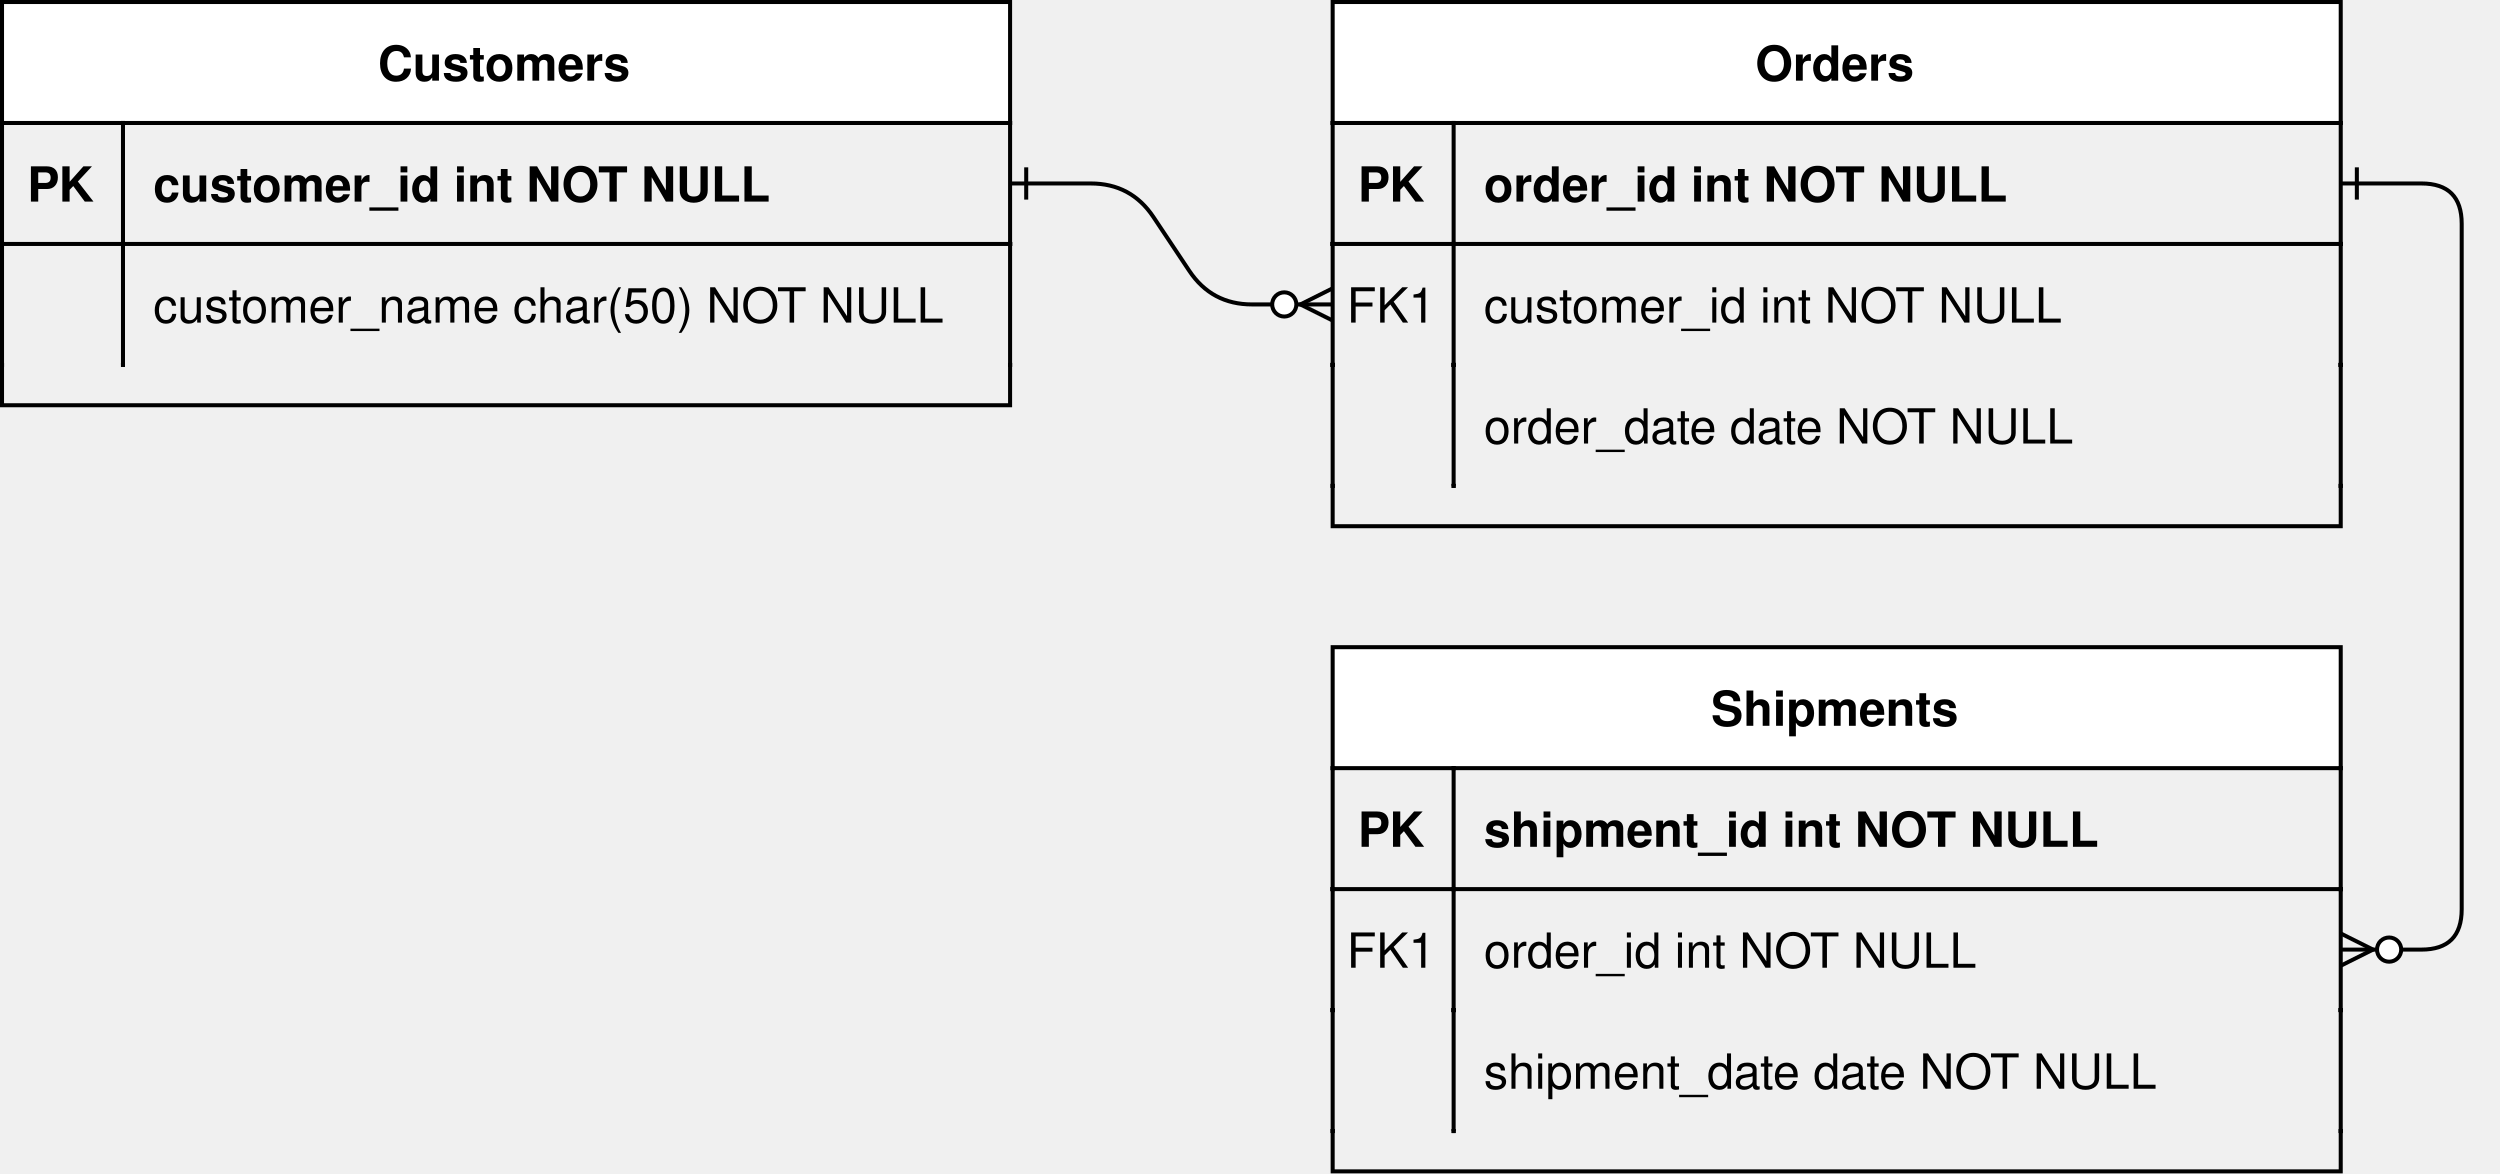
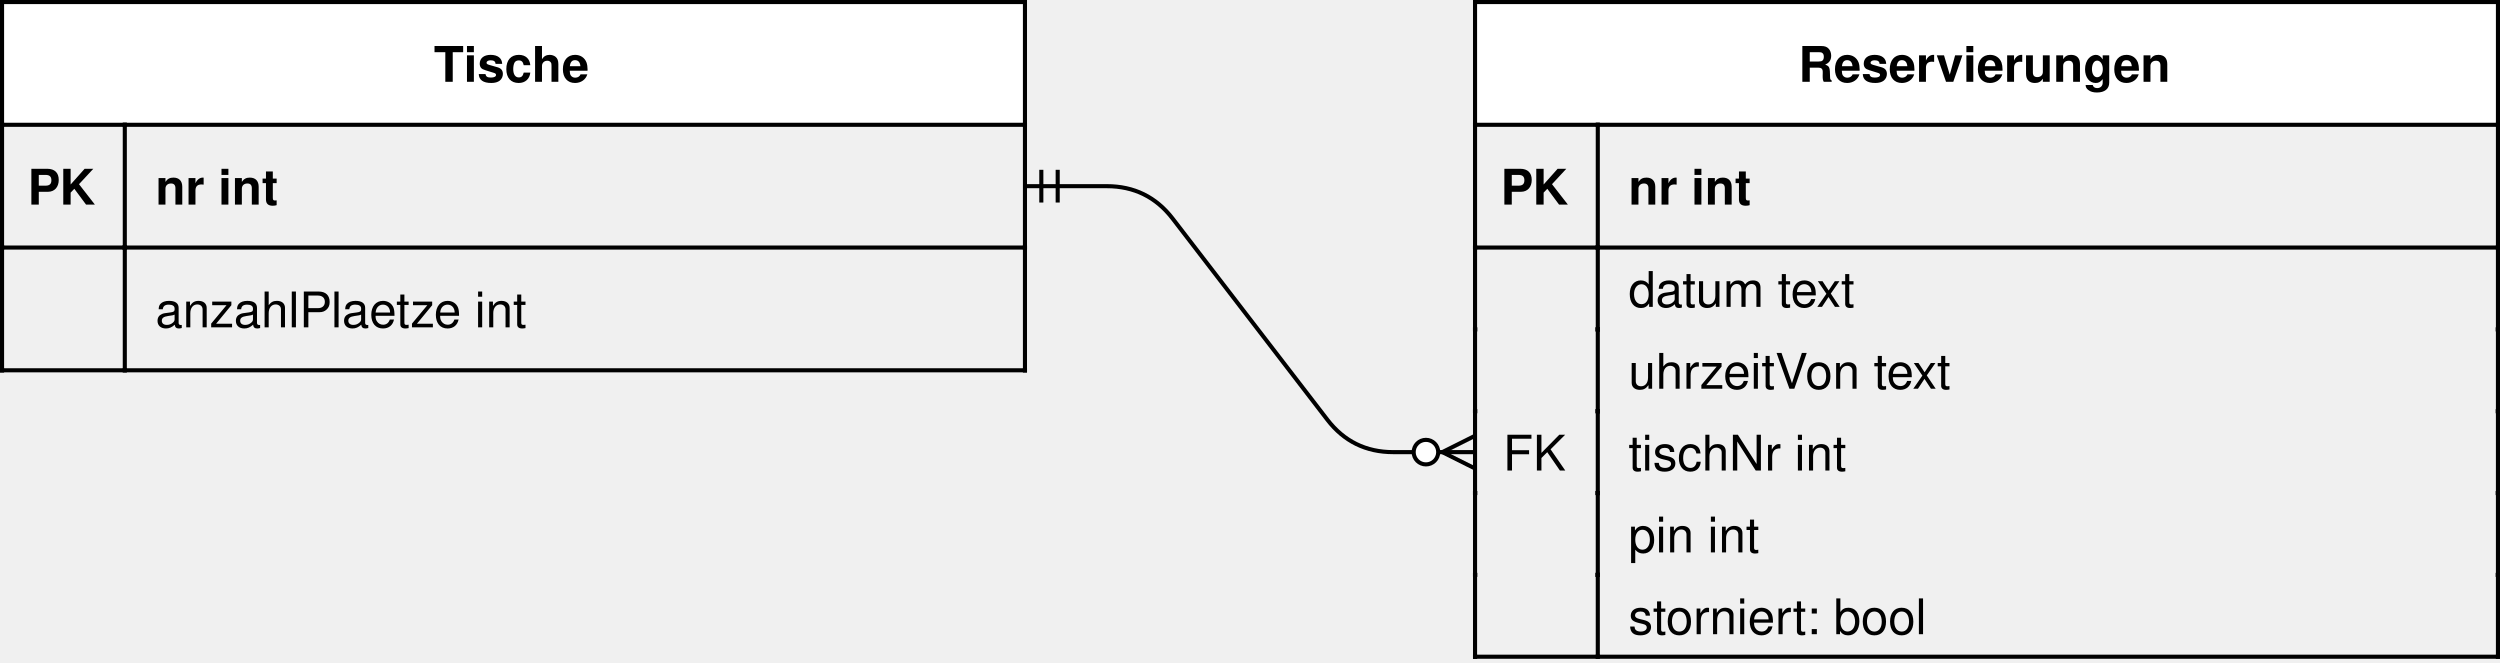
- <svg xmlns="http://www.w3.org/2000/svg" version="1.1" width="620px" height="291px" viewBox="-0.5 -0.5 620 291" content="&lt;mxfile host=&quot;app.diagrams.net&quot; modified=&quot;2022-06-27T19:14:14.476Z&quot; agent=&quot;5.0 (Windows)&quot; etag=&quot;h9lpLNnmcHsXUuDr65jv&quot; version=&quot;20.0.3&quot; type=&quot;github&quot;&gt;&lt;diagram id=&quot;R2lEEEUBdFMjLlhIrx00&quot; name=&quot;Page-1&quot;&gt;7Vttb5s6GP01SHcfVoEJSfuxYckmLbmr2m77eOWCA9YIRsZ526+fDTaEOGlhd2m8JlLUwMMTg59zfGyfJpbrz9cfKcziKQlRYgE7XFvuBwsABwCXv4nIpowMbgZlIKI4lEl14AH/RDJoy+gChyhvJDJCEoazZjAgaYoC1ohBSsmqmTYjSfOuGYyQFngIYKJHv+OQxWX02rPr+CeEo1jd2bHllTlUyTKQxzAkq0YIrdmYpEw+4h2ic5iilPErU0h/IGp5o5gx0dNbC4z5ayayryJCogTBDOdXAZnzcJDzlPEMznEiyrzV0FA2xG/njizXp4Sw8mi+9lEisFIwlM80PnC1qgMV7bb4gP9+uZn8sFn6aeV+Y9NpdDd4ei9bWcJkIesra8M2quAo5PWXp/xWmG3uUQIZJumovjJEaXgr0OVJo/ufiJJHMoUp7/wwZ5Cy+hpJZfoY88dzPzgqRZ7b/FzvmnzOnCxogJ7pD+hJSkIaIfZMYl8CHjbYJiv3EZE5YnTDE1Y1xyomxdv8UkFaFGXZZCmUTIqqBqt73BFcEEsOTLcn21HDUlFSNVF2XX5qG+adhno7DfV3GypLozXED7Y6XocKFnVhFHhjlHJbMsoZGEapnt1kgnP9u5TqNxsCtveqlNIZ9YWGiOYar7iiZ+KQwaeCQQUJ5BTmChbwSYlBnHL9LVkSkCSBWY6L9DIS4yScwA1ZMNWQOhvO8BqF9+UMJnI5/ya8sVxSTMwFitXiMkxwlPLjgFNO3HFIUc6fZQJzJjMOknKJKEPrZ1mksPF2QFbDfYtlwNvHMtc+TKgGgl3hcl8WAAUU7zrDMLnnCwWYRgVmTUhEXUNKskc1+kQgE0RDdLRE5VRdFJ8PdZ8kRCCbloJQpBWd84b8xbvr21ee5fEH8Pm5U5/zl0inzCdpzijEBRyIA7VCAqwhI5m8T4Jm6jGoLKY4fiKM8Zn/EKzP0vplrCW2bktoj4ZsT0P27nMXbAnv6ywpVDvGYYjSckiKdSKs8d4D5d76VzXfBWN3ILbEw22NxxYA7mvW39PqT4QQ/sc/5APr1i5V+98vj+Lv18nEqpa6JsGjdLHMHeYZDHAaTcpP9nfw846B39o6OJ7Aa+LZP2el3L8q+zNK2T+1Ug40ZMefnS7gvtJYbAlAvzUAp5LGa63gwSLnfS7VEeyRRuOweFEX/zhYpujgzUUHj6ODN6fWQeUa/ia0ZqngTevyn0oFHd3PK1eIIWSIx+XbWchge7RMkUFH3zk/xDibF6J18To0rwNct5S343kdjr4lPqOpq8Pm2mm/OzPF7XD07fZbsjsq6ho8nekb5FwK4sXz6AqiMbOcvjc+I8nssNzsLpkntz0cfRv+V/seFVcN1kh981yZwmdle3TAyhQpBP9vd3yRQoOdD6BvxQ0cfC3rXxHVXB1U5d23VjxD96MDYsaooW5/+NLDv9gf1tZXOzp/1cM+GmQX+6PlcPz77A/wtu0PYL79AXT746V/ap6T99EBQWOmuIv3cSy9PLn3AXTvw8DB2Lb+5hsfQDc+KnVM4Vys9IMY0n88+93ZLPpNskD4af3jlvKr4PUvktzRLw==&lt;/diagram&gt;&lt;/mxfile&gt;" resource="https://app.diagrams.net/?libs=general;er&amp;src=about#HgsoTH%2Ftischreservierung%2Fmain%2Fdiagramme%2FEntity-Relationship.drawio.svg">
+ <svg xmlns="http://www.w3.org/2000/svg" version="1.1" width="611px" height="162px" viewBox="-0.5 -0.5 611 162" content="&lt;mxfile host=&quot;app.diagrams.net&quot; modified=&quot;2022-06-27T19:35:38.445Z&quot; agent=&quot;5.0 (Windows)&quot; etag=&quot;rc8X9rzrZG39ClqVgWK5&quot; version=&quot;20.0.3&quot; type=&quot;github&quot;&gt;&lt;diagram id=&quot;R2lEEEUBdFMjLlhIrx00&quot; name=&quot;Page-1&quot;&gt;7VvbcuI4EP0aHpMCG0PyOBCYqV3YZZnU7O7TlmILWzVCcsni+vXbsmWMkSF2AhkuqaIqVrvdlvqcPkhCqdnd6fKrQGEw5B6mNavuLWv2U82yGu3GA/xRllViaTna4AviaafM8J2ssTbWtXVGPBzlHCXnVJIwb3Q5Y9iVORsSgi/ybhNO828NkY8Nw3cXUdP6N/FkkFgfnHpm/4aJH6RvbtT1nSlKnbUhCpDHFzkTXso+Z1J3cYTFFDHMJNwZIvETi5rTC6RUI/1Ss/rwmSjve59zn2IUkuje5VMwuxG49CdoSqhK81agjg4Er7N7NbsrOJfJ1XTZxVRhlcKQ9Km/5+4mD0LFLfFA926+GvysS/ZtYf+Qw6E/ar/c6ShzRGc6vzo3cpUmHHuQf92EVxG5GmOKJOGsl93pYOZ9UeiCU2+8xoI/8yFiMPhOJJGQ2T1IhPcn04/0CXTRfmqkbrpdV3eXRP6j76nrf5X93tGtp+WW29NKN8yU6PFFfCZcfCAPVlNTGQkfywOOLU0UL8dSnfGvmE+xFCtwWGTc3DAw2OZlahRxMud5diPNQH8TcPOOEScxIXVB220dR5czlEI+RDJ0/dQ2PXYCNZ1XAiWpMQLBxdbAM1PMvgpMtAwmjnGExZxgMWM+ZgYvoXxDdSnRS8zAmEBar2zFBlAgiQiDYktY5HJKURiR2D2xBIR6A7TiM5kGSludCVlib5zIlfIF/g4gWKSppgo/rQp1G1HiM7h2gXrqjR2BI+jLAEVSe+wl5xwLiZcH2ZRi1Mxj1Eh1a4ttllPEtlZ9P7FySFaFzX5dQFKgYOiSIDqGbwXE/BizPCQqr57g4XNahMoQKsJh0ZvjRJfj5INMdDnlClnGYzGJ3eLBOR34wHC7Si0c6EAX2o2sDR/lLmSXs0gKRGI4MAC1wAqsjuShfg/Fk7QbQidTXb9wKUHm98F6kN6vY62xtUtCa58K2aaB7Oj3KthyGOuExqofEM+DCo5LUk0KUIZ3AZSF+d/kfBeM3UIsiYddGo8tAOyK+dfBsqxUjoYocJ8hiTt8xrzoFMLrGDgzoZ6JvxzOEPBUaRPfThQilzB/kDzZ2mGEcwpGLGt7K9Q6KkNKhTsuRf56eJR0dremjRkaTv/zUfSbfZdOBW5T5bOZpcGNssK/V+VbJVXeOoLKF0P7+C5oP6jmS6X/AHUrq/qhfFdX9d1oH1CyaTe2cPWQnE3VGgdWuRcq7cfnQUUtfzsvSoX7CGKUWPJ/avlbtPzhV2u5ba6hz7DI317D9ttm6Jev5eYiexaINSbyB2cbQT87oE+o5vuYcM1qfmg78tbF/PjbL5v92Y9Q88Iutw1o++e4/1ISgFZpAK5IzQszYa6lJYnc4I/NpsvZQVxSyI/IgWvW8eIvNHO39SaF/Piz8tK/kZxuWm7usJ5hkb9jMta8eiEvHrc5+QoJu3QVPyYDbk/GzUnbp4wfR8abv1zG3/cjyPnLePtGZdz8BSSSXDACOYzPedVfOKdnCPUpBX0PF65Z0ItFydx6e1arNbyXDzd0HCnd8K4603481ZaJddOrqCqnkcofdjiX40iWuYq6pvNIG+p+HkiyzHXVbZ5IqsCJaz6SVJybz5XWqaS+7Jmk00n9Ba20Xs9/u3T+r17YzZUWYmsU0BFFWK7xRWv88elwRZoOzewfnRL37L/T7N7/&lt;/diagram&gt;&lt;/mxfile&gt;" resource="https://app.diagrams.net/?libs=general;er&amp;src=about#HgsoTH%2Ftischreservierung%2Fmain%2Fdiagramme%2FEntity-Relationship.drawio.svg">
  <defs>
-     <clipPath id="mx-clip-330-30-30-30-0">
-       <rect x="330" y="30" width="30" height="30" />
+     <clipPath id="mx-clip-360-30-30-30-0">
+       <rect x="360" y="30" width="30" height="30" />
    </clipPath>
-     <clipPath id="mx-clip-366-30-214-30-0">
-       <rect x="366" y="30" width="214" height="30" />
+     <clipPath id="mx-clip-396-30-214-30-0">
+       <rect x="396" y="30" width="214" height="30" />
    </clipPath>
-     <clipPath id="mx-clip-330-60-30-30-0">
-       <rect x="330" y="60" width="30" height="30" />
+     <clipPath id="mx-clip-396-60-214-20-0">
+       <rect x="396" y="60" width="214" height="20" />
    </clipPath>
-     <clipPath id="mx-clip-366-60-214-30-0">
-       <rect x="366" y="60" width="214" height="30" />
+     <clipPath id="mx-clip-396-80-214-20-0">
+       <rect x="396" y="80" width="214" height="20" />
    </clipPath>
-     <clipPath id="mx-clip-366-90-214-30-0">
-       <rect x="366" y="90" width="214" height="30" />
+     <clipPath id="mx-clip-360-100-30-20-0">
+       <rect x="360" y="100" width="30" height="20" />
    </clipPath>
-     <clipPath id="mx-clip-330-190-30-30-0">
-       <rect x="330" y="190" width="30" height="30" />
+     <clipPath id="mx-clip-396-100-214-20-0">
+       <rect x="396" y="100" width="214" height="20" />
    </clipPath>
-     <clipPath id="mx-clip-366-190-214-30-0">
-       <rect x="366" y="190" width="214" height="30" />
+     <clipPath id="mx-clip-396-120-214-20-0">
+       <rect x="396" y="120" width="214" height="20" />
    </clipPath>
-     <clipPath id="mx-clip-330-220-30-30-0">
-       <rect x="330" y="220" width="30" height="30" />
-     </clipPath>
-     <clipPath id="mx-clip-366-220-214-30-0">
-       <rect x="366" y="220" width="214" height="30" />
-     </clipPath>
-     <clipPath id="mx-clip-366-250-214-30-0">
-       <rect x="366" y="250" width="214" height="30" />
+     <clipPath id="mx-clip-396-140-214-20-0">
+       <rect x="396" y="140" width="214" height="20" />
    </clipPath>
    <clipPath id="mx-clip-0-30-30-30-0">
      <rect x="0" y="30" width="30" height="30" />
    </clipPath>
    <clipPath id="mx-clip-36-30-214-30-0">
      <rect x="36" y="30" width="214" height="30" />
    </clipPath>
    <clipPath id="mx-clip-36-60-214-30-0">
      <rect x="36" y="60" width="214" height="30" />
    </clipPath>
  </defs>
  <g>
-     <path d="M 250 45 L 270 45 Q 280 45 285.55 53.32 L 294.45 66.68 Q 300 75 310 75 L 330 75" fill="none" stroke="rgb(0, 0, 0)" stroke-miterlimit="10" pointer-events="stroke" />
-     <path d="M 254 41 L 254 49" fill="none" stroke="rgb(0, 0, 0)" stroke-miterlimit="10" pointer-events="all" />
-     <ellipse cx="318" cy="75" rx="3" ry="3" fill="#ffffff" stroke="rgb(0, 0, 0)" pointer-events="all" />
-     <path d="M 330 71 L 322 75 L 330 79" fill="none" stroke="rgb(0, 0, 0)" stroke-miterlimit="10" pointer-events="all" />
-     <path d="M 580 45 L 600 45 Q 610 45 610 55 L 610 225 Q 610 235 600 235 L 580 235" fill="none" stroke="rgb(0, 0, 0)" stroke-miterlimit="10" pointer-events="stroke" />
-     <path d="M 584 41 L 584 49" fill="none" stroke="rgb(0, 0, 0)" stroke-miterlimit="10" pointer-events="all" />
-     <ellipse cx="592" cy="235" rx="3" ry="3" fill="#ffffff" stroke="rgb(0, 0, 0)" pointer-events="all" />
-     <path d="M 580 239 L 588 235 L 580 231" fill="none" stroke="rgb(0, 0, 0)" stroke-miterlimit="10" pointer-events="all" />
-     <path d="M 330 30 L 330 0 L 580 0 L 580 30" fill="rgb(255, 255, 255)" stroke="rgb(0, 0, 0)" stroke-miterlimit="10" pointer-events="all" />
-     <path d="M 330 30 L 330 130 L 580 130 L 580 30" fill="none" stroke="rgb(0, 0, 0)" stroke-miterlimit="10" pointer-events="none" />
-     <path d="M 330 30 L 580 30" fill="none" stroke="rgb(0, 0, 0)" stroke-miterlimit="10" pointer-events="none" />
-     <path d="M 360 30 L 360 60 L 360 90 L 360 120" fill="none" stroke="rgb(0, 0, 0)" stroke-miterlimit="10" pointer-events="none" />
+     <path d="M 250 45 L 270 45 Q 280 45 286.1 52.93 L 323.9 102.07 Q 330 110 340 110 L 360 110" fill="none" stroke="rgb(0, 0, 0)" stroke-miterlimit="10" pointer-events="stroke" />
+     <path d="M 254 41 L 254 49 M 258 41 L 258 49" fill="none" stroke="rgb(0, 0, 0)" stroke-miterlimit="10" pointer-events="all" />
+     <ellipse cx="348" cy="110" rx="3" ry="3" fill="#ffffff" stroke="rgb(0, 0, 0)" pointer-events="all" />
+     <path d="M 360 106 L 352 110 L 360 114" fill="none" stroke="rgb(0, 0, 0)" stroke-miterlimit="10" pointer-events="all" />
+     <path d="M 360 30 L 360 0 L 610 0 L 610 30" fill="rgb(255, 255, 255)" stroke="rgb(0, 0, 0)" stroke-miterlimit="10" pointer-events="all" />
+     <path d="M 360 30 L 360 160 L 610 160 L 610 30" fill="none" stroke="rgb(0, 0, 0)" stroke-miterlimit="10" pointer-events="none" />
+     <path d="M 360 30 L 610 30" fill="none" stroke="rgb(0, 0, 0)" stroke-miterlimit="10" pointer-events="none" />
+     <path d="M 390 30 L 390 60 L 390 80 L 390 100 L 390 120 L 390 140 L 390 160" fill="none" stroke="rgb(0, 0, 0)" stroke-miterlimit="10" pointer-events="none" />
    <g fill="rgb(0, 0, 0)" font-family="Helvetica" font-weight="bold" pointer-events="none" text-anchor="middle" font-size="12px">
-       <text x="454.5" y="19.5">Orders</text>
+       <text x="484.5" y="19.5">Reservierungen</text>
    </g>
-     <path d="M 330 30 M 580 30 M 580 60 L 330 60" fill="none" stroke="rgb(0, 0, 0)" stroke-linecap="square" stroke-miterlimit="10" pointer-events="none" />
-     <path d="M 330 30 M 360 30 M 360 60 M 330 60" fill="none" stroke="rgb(0, 0, 0)" stroke-linecap="square" stroke-miterlimit="10" pointer-events="none" />
-     <g fill="rgb(0, 0, 0)" font-family="Helvetica" font-weight="bold" pointer-events="none" clip-path="url(#mx-clip-330-30-30-30-0)" text-anchor="middle" font-size="12px">
-       <text x="344.5" y="49.5">PK</text>
+     <path d="M 360 30 M 610 30 M 610 60 L 360 60" fill="none" stroke="rgb(0, 0, 0)" stroke-linecap="square" stroke-miterlimit="10" pointer-events="none" />
+     <path d="M 360 30 M 390 30 M 390 60 M 360 60" fill="none" stroke="rgb(0, 0, 0)" stroke-linecap="square" stroke-miterlimit="10" pointer-events="none" />
+     <g fill="rgb(0, 0, 0)" font-family="Helvetica" font-weight="bold" pointer-events="none" clip-path="url(#mx-clip-360-30-30-30-0)" text-anchor="middle" font-size="12px">
+       <text x="374.5" y="49.5">PK</text>
    </g>
-     <path d="M 360 30 M 580 30 M 580 60 M 360 60" fill="none" stroke="rgb(0, 0, 0)" stroke-linecap="square" stroke-miterlimit="10" pointer-events="none" />
-     <g fill="rgb(0, 0, 0)" font-family="Helvetica" font-weight="bold" text-decoration="underline" pointer-events="none" clip-path="url(#mx-clip-366-30-214-30-0)" font-size="12px">
-       <text x="367.5" y="49.5">order_id int NOT NULL </text>
+     <path d="M 390 30 M 610 30 M 610 60 M 390 60" fill="none" stroke="rgb(0, 0, 0)" stroke-linecap="square" stroke-miterlimit="10" pointer-events="none" />
+     <g fill="rgb(0, 0, 0)" font-family="Helvetica" font-weight="bold" text-decoration="underline" pointer-events="none" clip-path="url(#mx-clip-396-30-214-30-0)" font-size="12px">
+       <text x="397.5" y="49.5">nr int </text>
    </g>
-     <path d="M 330 60 M 580 60 M 580 90 M 330 90" fill="none" stroke="rgb(0, 0, 0)" stroke-linecap="square" stroke-miterlimit="10" pointer-events="none" />
-     <path d="M 330 60 M 360 60 M 360 90 M 330 90" fill="none" stroke="rgb(0, 0, 0)" stroke-linecap="square" stroke-miterlimit="10" pointer-events="none" />
-     <g fill="rgb(0, 0, 0)" font-family="Helvetica" pointer-events="none" clip-path="url(#mx-clip-330-60-30-30-0)" text-anchor="middle" font-size="12px">
-       <text x="344.5" y="79.5">FK1</text>
+     <path d="M 360 60 M 610 60 M 610 80 M 360 80" fill="none" stroke="rgb(0, 0, 0)" stroke-linecap="square" stroke-miterlimit="10" pointer-events="none" />
+     <path d="M 360 60 M 390 60 M 390 80 M 360 80" fill="none" stroke="rgb(0, 0, 0)" stroke-linecap="square" stroke-miterlimit="10" pointer-events="none" />
+     <path d="M 390 60 M 610 60 M 610 80 M 390 80" fill="none" stroke="rgb(0, 0, 0)" stroke-linecap="square" stroke-miterlimit="10" pointer-events="none" />
+     <g fill="rgb(0, 0, 0)" font-family="Helvetica" pointer-events="none" clip-path="url(#mx-clip-396-60-214-20-0)" font-size="12px">
+       <text x="397.5" y="74.5">datum text </text>
    </g>
-     <path d="M 360 60 M 580 60 M 580 90 M 360 90" fill="none" stroke="rgb(0, 0, 0)" stroke-linecap="square" stroke-miterlimit="10" pointer-events="none" />
-     <g fill="rgb(0, 0, 0)" font-family="Helvetica" pointer-events="none" clip-path="url(#mx-clip-366-60-214-30-0)" font-size="12px">
-       <text x="367.5" y="79.5">customer_id int NOT NULL</text>
+     <path d="M 360 80 M 610 80 M 610 100 M 360 100" fill="none" stroke="rgb(0, 0, 0)" stroke-linecap="square" stroke-miterlimit="10" pointer-events="none" />
+     <path d="M 360 80 M 390 80 M 390 100 M 360 100" fill="none" stroke="rgb(0, 0, 0)" stroke-linecap="square" stroke-miterlimit="10" pointer-events="none" />
+     <path d="M 390 80 M 610 80 M 610 100 M 390 100" fill="none" stroke="rgb(0, 0, 0)" stroke-linecap="square" stroke-miterlimit="10" pointer-events="none" />
+     <g fill="rgb(0, 0, 0)" font-family="Helvetica" pointer-events="none" clip-path="url(#mx-clip-396-80-214-20-0)" font-size="12px">
+       <text x="397.5" y="94.5">uhrzeitVon text</text>
    </g>
-     <path d="M 330 90 M 580 90 M 580 120 M 330 120" fill="none" stroke="rgb(0, 0, 0)" stroke-linecap="square" stroke-miterlimit="10" pointer-events="none" />
-     <path d="M 330 90 M 360 90 M 360 120 M 330 120" fill="none" stroke="rgb(0, 0, 0)" stroke-linecap="square" stroke-miterlimit="10" pointer-events="none" />
-     <path d="M 360 90 M 580 90 M 580 120 M 360 120" fill="none" stroke="rgb(0, 0, 0)" stroke-linecap="square" stroke-miterlimit="10" pointer-events="none" />
-     <g fill="rgb(0, 0, 0)" font-family="Helvetica" pointer-events="none" clip-path="url(#mx-clip-366-90-214-30-0)" font-size="12px">
-       <text x="367.5" y="109.5">order_date date NOT NULL</text>
+     <path d="M 360 100 M 610 100 M 610 120 M 360 120" fill="none" stroke="rgb(0, 0, 0)" stroke-linecap="square" stroke-miterlimit="10" pointer-events="none" />
+     <path d="M 360 100 M 390 100 M 390 120 M 360 120" fill="none" stroke="rgb(0, 0, 0)" stroke-linecap="square" stroke-miterlimit="10" pointer-events="none" />
+     <g fill="rgb(0, 0, 0)" font-family="Helvetica" pointer-events="none" clip-path="url(#mx-clip-360-100-30-20-0)" text-anchor="middle" font-size="12px">
+       <text x="374.5" y="114.5">FK</text>
    </g>
-     <path d="M 330 190 L 330 160 L 580 160 L 580 190" fill="rgb(255, 255, 255)" stroke="rgb(0, 0, 0)" stroke-miterlimit="10" pointer-events="none" />
-     <path d="M 330 190 L 330 290 L 580 290 L 580 190" fill="none" stroke="rgb(0, 0, 0)" stroke-miterlimit="10" pointer-events="none" />
-     <path d="M 330 190 L 580 190" fill="none" stroke="rgb(0, 0, 0)" stroke-miterlimit="10" pointer-events="none" />
-     <path d="M 360 190 L 360 220 L 360 250 L 360 280" fill="none" stroke="rgb(0, 0, 0)" stroke-miterlimit="10" pointer-events="none" />
-     <g fill="rgb(0, 0, 0)" font-family="Helvetica" font-weight="bold" pointer-events="none" text-anchor="middle" font-size="12px">
-       <text x="454.5" y="179.5">Shipments</text>
+     <path d="M 390 100 M 610 100 M 610 120 M 390 120" fill="none" stroke="rgb(0, 0, 0)" stroke-linecap="square" stroke-miterlimit="10" pointer-events="none" />
+     <g fill="rgb(0, 0, 0)" font-family="Helvetica" pointer-events="none" clip-path="url(#mx-clip-396-100-214-20-0)" font-size="12px">
+       <text x="397.5" y="114.5">tischNr int</text>
    </g>
-     <path d="M 330 190 M 580 190 M 580 220 L 330 220" fill="none" stroke="rgb(0, 0, 0)" stroke-linecap="square" stroke-miterlimit="10" pointer-events="none" />
-     <path d="M 330 190 M 360 190 M 360 220 M 330 220" fill="none" stroke="rgb(0, 0, 0)" stroke-linecap="square" stroke-miterlimit="10" pointer-events="none" />
-     <g fill="rgb(0, 0, 0)" font-family="Helvetica" font-weight="bold" pointer-events="none" clip-path="url(#mx-clip-330-190-30-30-0)" text-anchor="middle" font-size="12px">
-       <text x="344.5" y="209.5">PK</text>
+     <path d="M 360 120 M 610 120 M 610 140 M 360 140" fill="none" stroke="rgb(0, 0, 0)" stroke-linecap="square" stroke-miterlimit="10" pointer-events="none" />
+     <path d="M 360 120 M 390 120 M 390 140 M 360 140" fill="none" stroke="rgb(0, 0, 0)" stroke-linecap="square" stroke-miterlimit="10" pointer-events="none" />
+     <path d="M 390 120 M 610 120 M 610 140 M 390 140" fill="none" stroke="rgb(0, 0, 0)" stroke-linecap="square" stroke-miterlimit="10" pointer-events="none" />
+     <g fill="rgb(0, 0, 0)" font-family="Helvetica" pointer-events="none" clip-path="url(#mx-clip-396-120-214-20-0)" font-size="12px">
+       <text x="397.5" y="134.5">pin int</text>
    </g>
-     <path d="M 360 190 M 580 190 M 580 220 M 360 220" fill="none" stroke="rgb(0, 0, 0)" stroke-linecap="square" stroke-miterlimit="10" pointer-events="none" />
-     <g fill="rgb(0, 0, 0)" font-family="Helvetica" font-weight="bold" text-decoration="underline" pointer-events="none" clip-path="url(#mx-clip-366-190-214-30-0)" font-size="12px">
-       <text x="367.5" y="209.5">shipment_id int NOT NULL </text>
-     </g>
-     <path d="M 330 220 M 580 220 M 580 250 M 330 250" fill="none" stroke="rgb(0, 0, 0)" stroke-linecap="square" stroke-miterlimit="10" pointer-events="none" />
-     <path d="M 330 220 M 360 220 M 360 250 M 330 250" fill="none" stroke="rgb(0, 0, 0)" stroke-linecap="square" stroke-miterlimit="10" pointer-events="none" />
-     <g fill="rgb(0, 0, 0)" font-family="Helvetica" pointer-events="none" clip-path="url(#mx-clip-330-220-30-30-0)" text-anchor="middle" font-size="12px">
-       <text x="344.5" y="239.5">FK1</text>
-     </g>
-     <path d="M 360 220 M 580 220 M 580 250 M 360 250" fill="none" stroke="rgb(0, 0, 0)" stroke-linecap="square" stroke-miterlimit="10" pointer-events="none" />
-     <g fill="rgb(0, 0, 0)" font-family="Helvetica" pointer-events="none" clip-path="url(#mx-clip-366-220-214-30-0)" font-size="12px">
-       <text x="367.5" y="239.5">order_id int NOT NULL</text>
-     </g>
-     <path d="M 330 250 M 580 250 M 580 280 M 330 280" fill="none" stroke="rgb(0, 0, 0)" stroke-linecap="square" stroke-miterlimit="10" pointer-events="none" />
-     <path d="M 330 250 M 360 250 M 360 280 M 330 280" fill="none" stroke="rgb(0, 0, 0)" stroke-linecap="square" stroke-miterlimit="10" pointer-events="none" />
-     <path d="M 360 250 M 580 250 M 580 280 M 360 280" fill="none" stroke="rgb(0, 0, 0)" stroke-linecap="square" stroke-miterlimit="10" pointer-events="none" />
-     <g fill="rgb(0, 0, 0)" font-family="Helvetica" pointer-events="none" clip-path="url(#mx-clip-366-250-214-30-0)" font-size="12px">
-       <text x="367.5" y="269.5">shipment_date date NOT NULL</text>
+     <path d="M 360 140 M 610 140 M 610 160 M 360 160" fill="none" stroke="rgb(0, 0, 0)" stroke-linecap="square" stroke-miterlimit="10" pointer-events="none" />
+     <path d="M 360 140 M 390 140 M 390 160 M 360 160" fill="none" stroke="rgb(0, 0, 0)" stroke-linecap="square" stroke-miterlimit="10" pointer-events="none" />
+     <path d="M 390 140 M 610 140 M 610 160 M 390 160" fill="none" stroke="rgb(0, 0, 0)" stroke-linecap="square" stroke-miterlimit="10" pointer-events="none" />
+     <g fill="rgb(0, 0, 0)" font-family="Helvetica" pointer-events="none" clip-path="url(#mx-clip-396-140-214-20-0)" font-size="12px">
+       <text x="397.5" y="154.5">storniert: bool</text>
    </g>
    <path d="M 0 30 L 0 0 L 250 0 L 250 30" fill="rgb(255, 255, 255)" stroke="rgb(0, 0, 0)" stroke-miterlimit="10" pointer-events="none" />
-     <path d="M 0 30 L 0 100 L 250 100 L 250 30" fill="none" stroke="rgb(0, 0, 0)" stroke-miterlimit="10" pointer-events="none" />
+     <path d="M 0 30 L 0 90 L 250 90 L 250 30" fill="none" stroke="rgb(0, 0, 0)" stroke-miterlimit="10" pointer-events="none" />
    <path d="M 0 30 L 250 30" fill="none" stroke="rgb(0, 0, 0)" stroke-miterlimit="10" pointer-events="none" />
    <path d="M 30 30 L 30 60 L 30 90" fill="none" stroke="rgb(0, 0, 0)" stroke-miterlimit="10" pointer-events="none" />
    <g fill="rgb(0, 0, 0)" font-family="Helvetica" font-weight="bold" pointer-events="none" text-anchor="middle" font-size="12px">
-       <text x="124.5" y="19.5">Customers</text>
+       <text x="124.5" y="19.5">Tische</text>
    </g>
    <path d="M 0 30 M 250 30 M 250 60 L 0 60" fill="none" stroke="rgb(0, 0, 0)" stroke-linecap="square" stroke-miterlimit="10" pointer-events="none" />
    <path d="M 0 30 M 30 30 M 30 60 M 0 60" fill="none" stroke="rgb(0, 0, 0)" stroke-linecap="square" stroke-miterlimit="10" pointer-events="none" />
    <g fill="rgb(0, 0, 0)" font-family="Helvetica" font-weight="bold" pointer-events="none" clip-path="url(#mx-clip-0-30-30-30-0)" text-anchor="middle" font-size="12px">
      <text x="14.5" y="49.5">PK</text>
    </g>
    <path d="M 30 30 M 250 30 M 250 60 M 30 60" fill="none" stroke="rgb(0, 0, 0)" stroke-linecap="square" stroke-miterlimit="10" pointer-events="none" />
    <g fill="rgb(0, 0, 0)" font-family="Helvetica" font-weight="bold" text-decoration="underline" pointer-events="none" clip-path="url(#mx-clip-36-30-214-30-0)" font-size="12px">
-       <text x="37.5" y="49.5">customer_id int NOT NULL </text>
+       <text x="37.5" y="49.5">nr int </text>
    </g>
    <path d="M 0 60 M 250 60 M 250 90 M 0 90" fill="none" stroke="rgb(0, 0, 0)" stroke-linecap="square" stroke-miterlimit="10" pointer-events="none" />
    <path d="M 0 60 M 30 60 M 30 90 M 0 90" fill="none" stroke="rgb(0, 0, 0)" stroke-linecap="square" stroke-miterlimit="10" pointer-events="none" />
    <path d="M 30 60 M 250 60 M 250 90 M 30 90" fill="none" stroke="rgb(0, 0, 0)" stroke-linecap="square" stroke-miterlimit="10" pointer-events="none" />
    <g fill="rgb(0, 0, 0)" font-family="Helvetica" pointer-events="none" clip-path="url(#mx-clip-36-60-214-30-0)" font-size="12px">
-       <text x="37.5" y="79.5">customer_name char(50) NOT NULL</text>
+       <text x="37.5" y="79.5">anzahlPlaetze int </text>
    </g>
  </g>
</svg>
